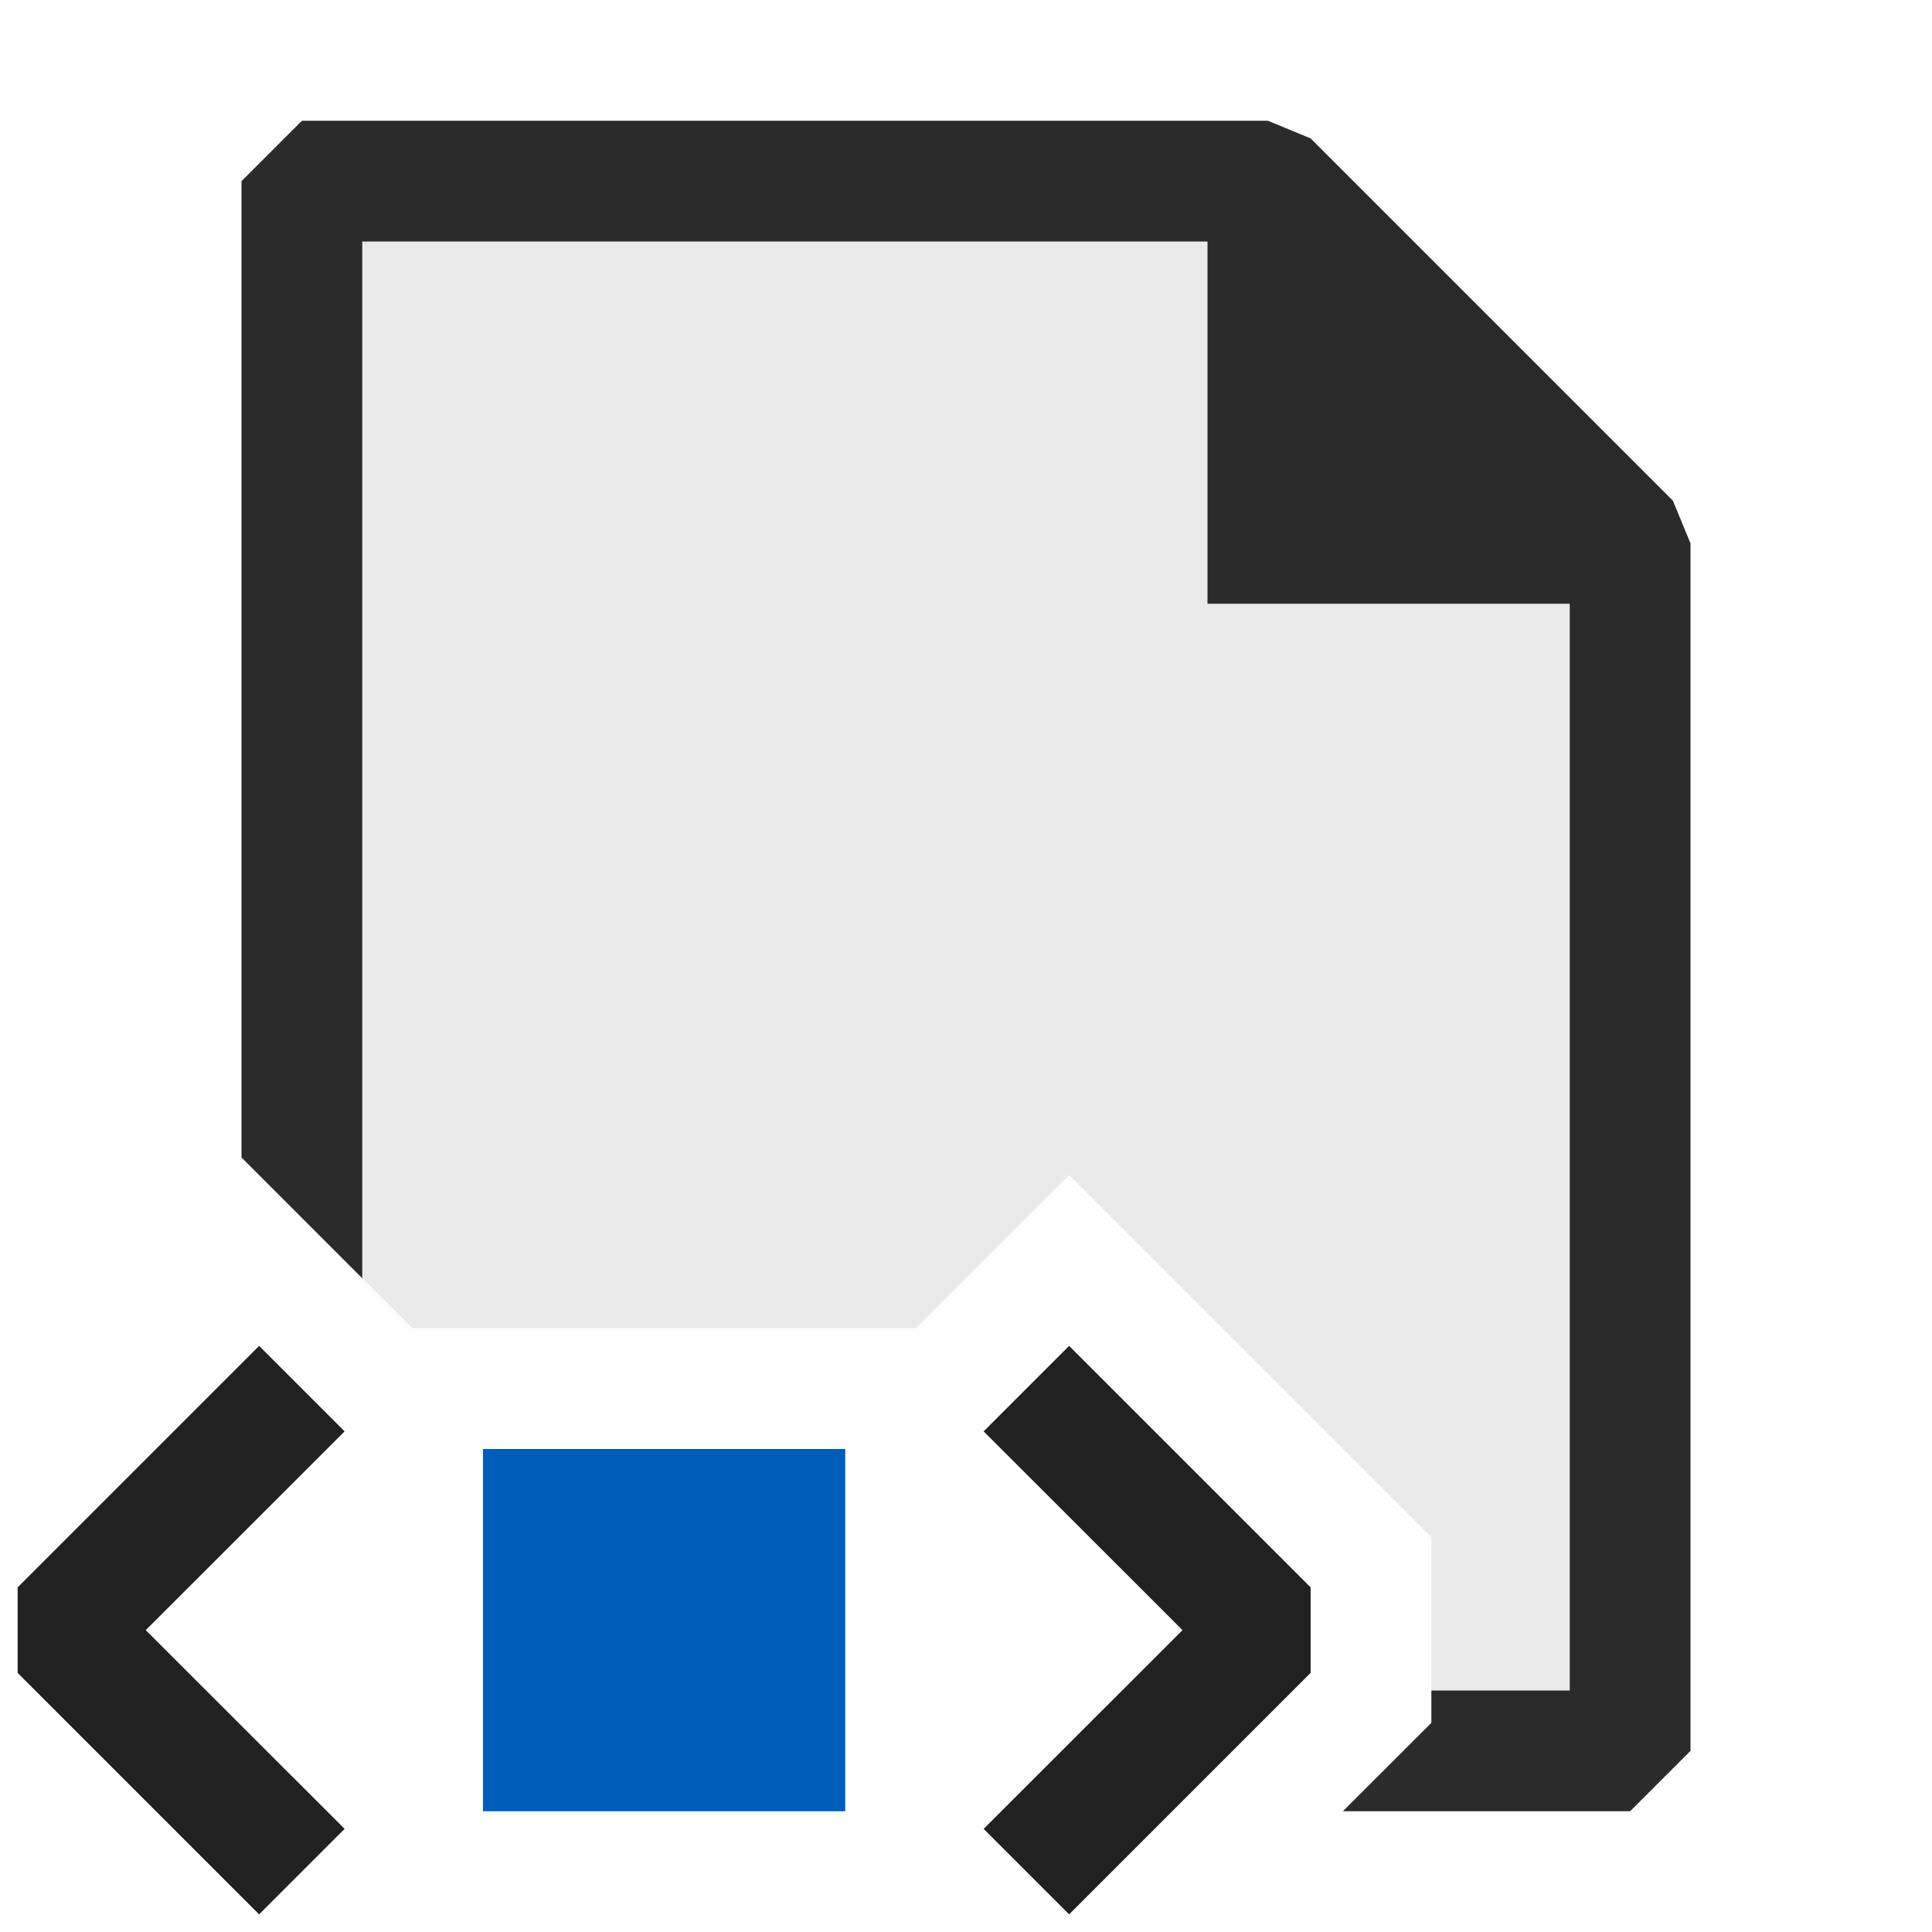
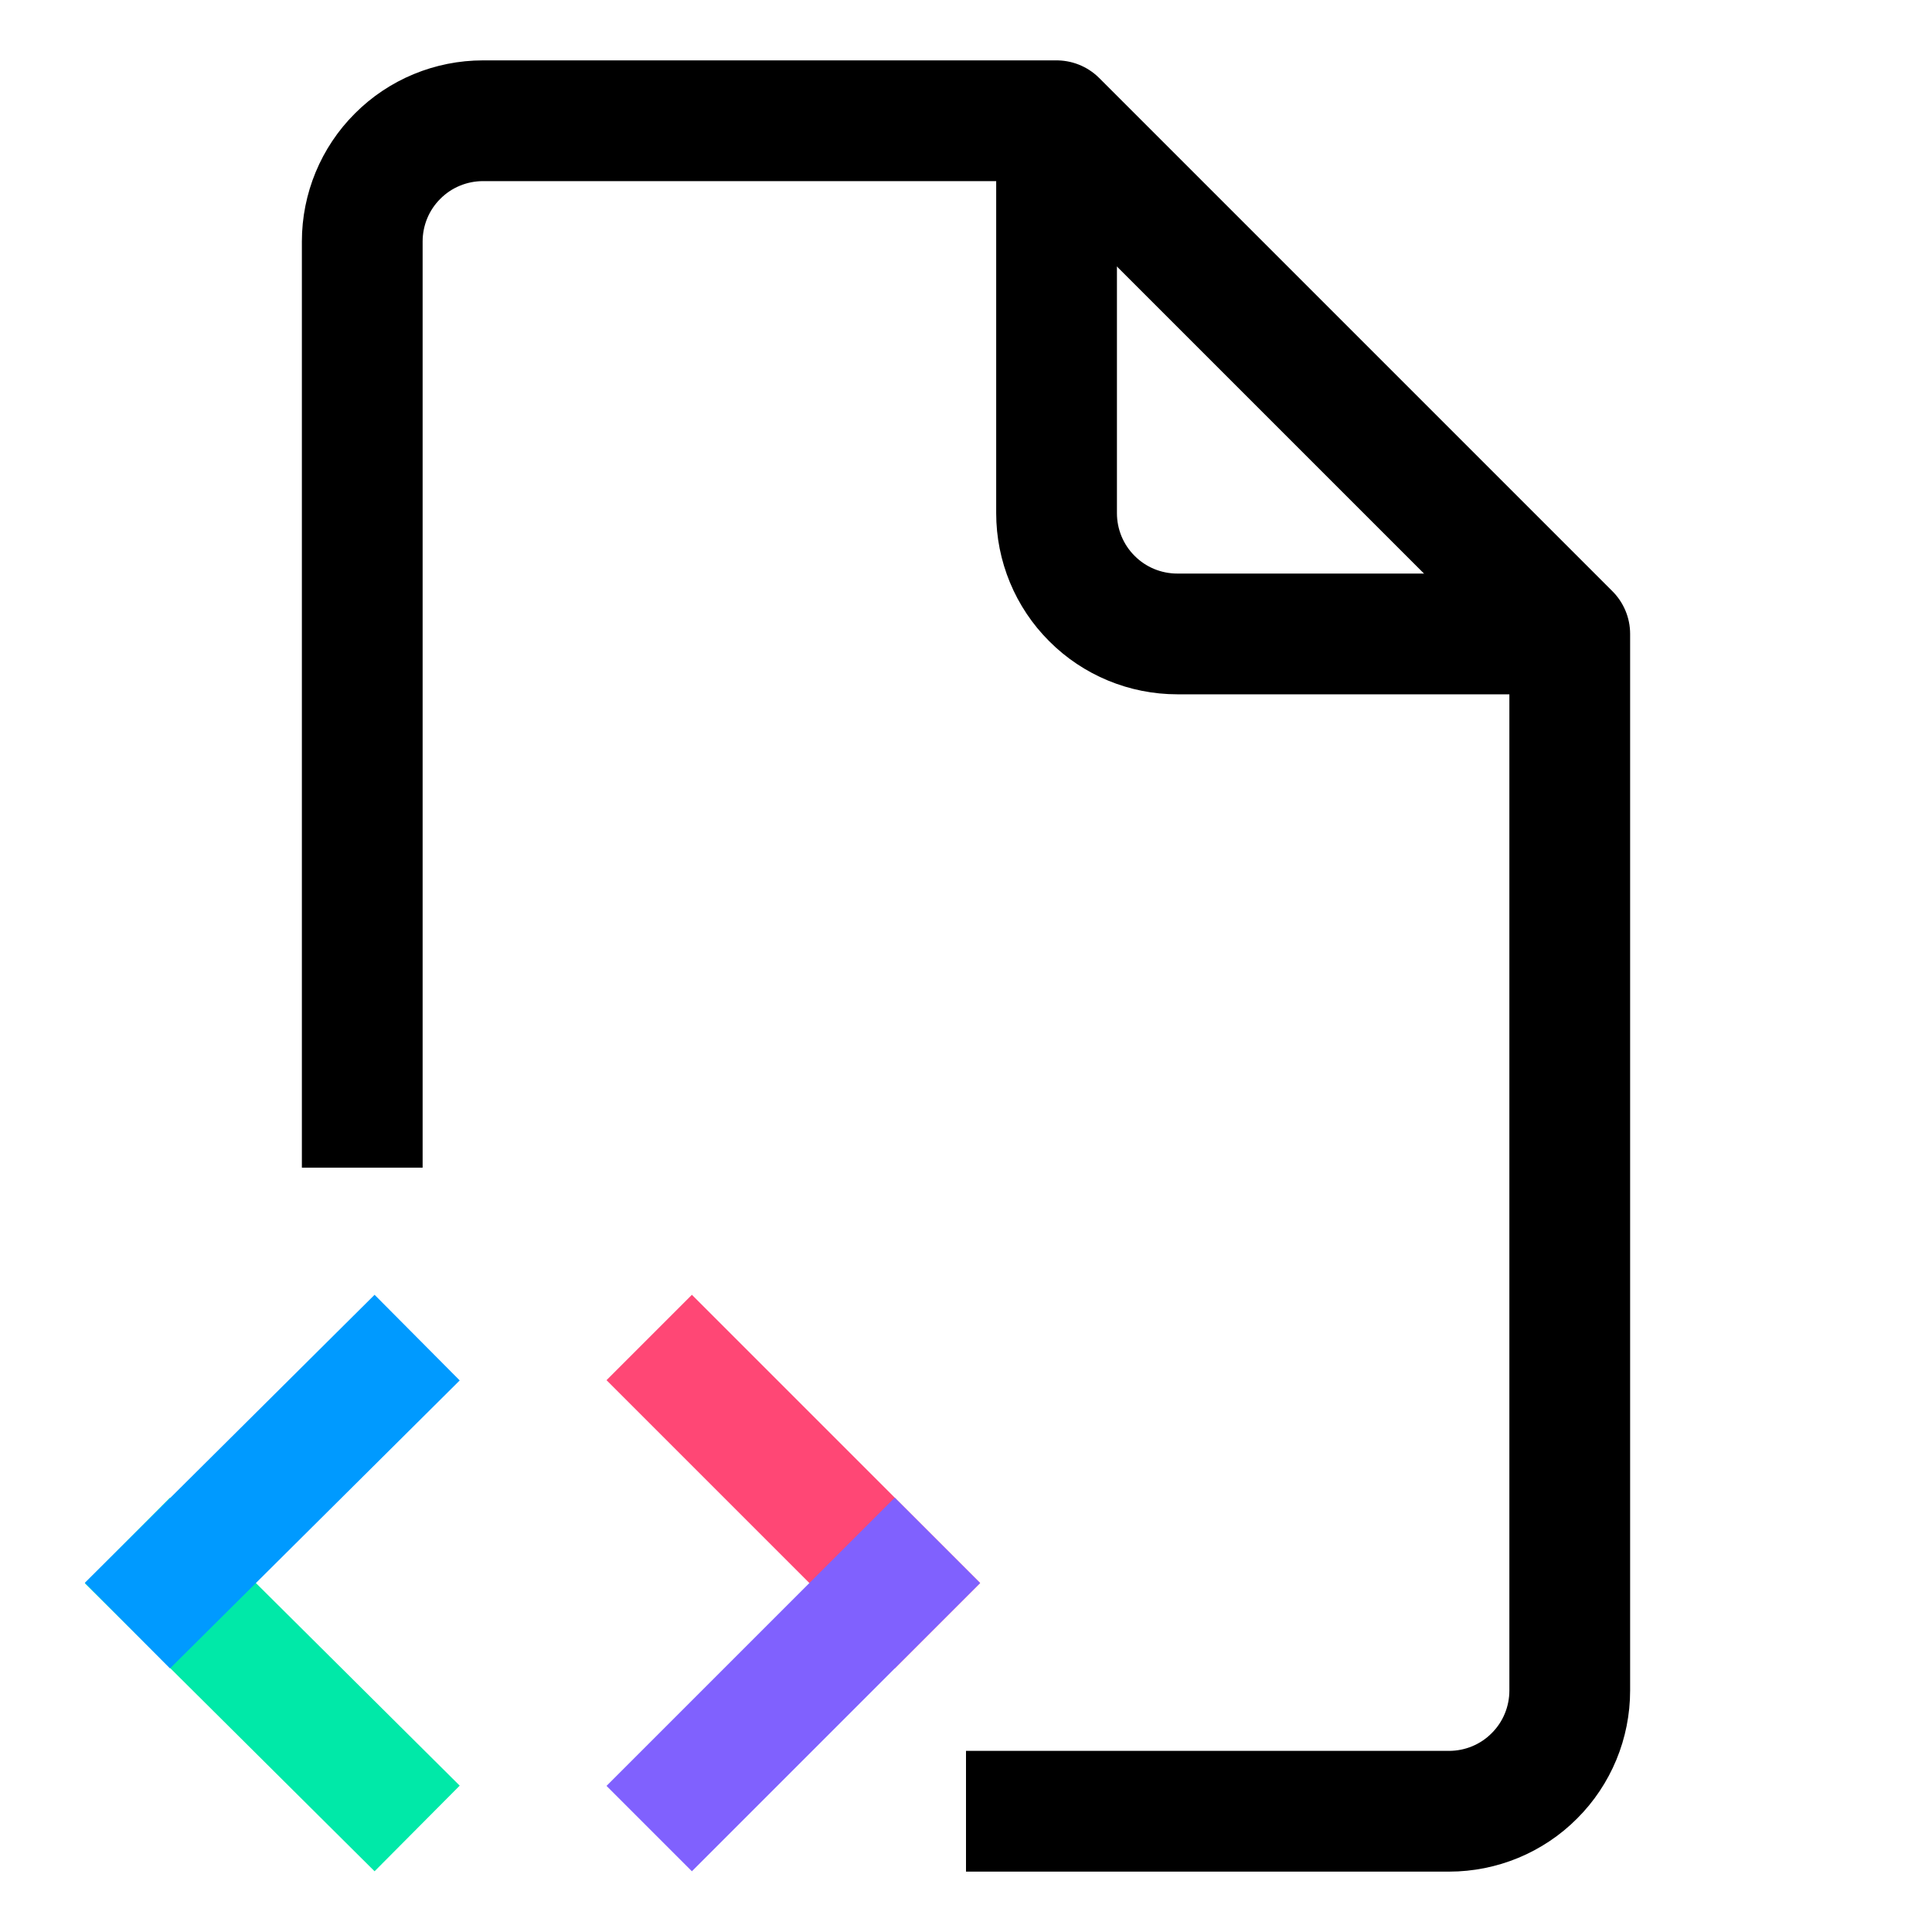
- <svg xmlns="http://www.w3.org/2000/svg" viewBox="0 0 16 16">
-   <defs>
-     <style>.canvas{fill: none; opacity: 0;}.light-defaultgrey{fill: #212121; opacity: 1;}.light-blue{fill: #005dba; opacity: 1;}.light-defaultgrey-10{fill: #212121; opacity: 0.1;}.cls-1{opacity:0.75;}</style>
-   </defs>
-   <g id="canvas" class="canvas">
-     <path class="canvas" d="M16,16H0V0H16Z" />
-   </g>
-   <g id="level-1">
-     <path class="light-defaultgrey" d="M10.854,13.146v.708l-2,2-.708-.708L9.793,13.5,8.146,11.854l.708-.708Z" />
-     <path class="light-blue" d="M7,12v3H4V12Z" />
-     <path class="light-defaultgrey" d="M2.146,11.146l.708.708L1.207,13.5l1.647,1.646-.708.708-2-2v-.708Z" />
-     <g class="cls-1" style="opacity: 0.95;">
-       <path class="light-defaultgrey-10" d="M13.5,4.5v10H11.621l.233-.232V12.732l-3-3L7.586,11H3.414L2.5,10.086V1.5h8Z" />
-       <path class="light-defaultgrey" d="M14,4.5v10l-.5.5H11.121l.733-.732V14H13V5H10V2H3v8.586l-1-1V1.5L2.5,1h8l.354.146,3,3Z" />
-     </g>
-   </g>
+ <svg xmlns="http://www.w3.org/2000/svg" width="16" height="16" viewBox="0 0 16 16" fill="none">
+   <path d="M13 5.25H9.75C9.485 5.25 9.23 5.145 9.043 4.957C8.855 4.77 8.75 4.515 8.75 4.25V1" stroke="#000000" stroke-linejoin="round" />
+   <path d="M3 9.67V2C3 1.735 3.105 1.48 3.293 1.293C3.48 1.105 3.735 1 4 1H8.75L13 5.25V14C13 14.265 12.895 14.52 12.707 14.707C12.52 14.895 12.265 15 12 15H8" stroke="#000000" stroke-linejoin="round" />
+   <path d="M3.1 14.79L1.41 13.11" stroke="#00E9A8" stroke-miterlimit="10" stroke-linecap="square" />
+   <path d="M5.73 11.43L7.41 13.11" stroke="#FF4775" stroke-miterlimit="10" stroke-linecap="square" />
+   <path d="M7.41 13.11L5.73 14.79" stroke="#8061FE" stroke-miterlimit="10" stroke-linecap="square" />
+   <path d="M1.41 13.11L3.1 11.43" stroke="#009AFF" stroke-miterlimit="10" stroke-linecap="square" />
</svg>
